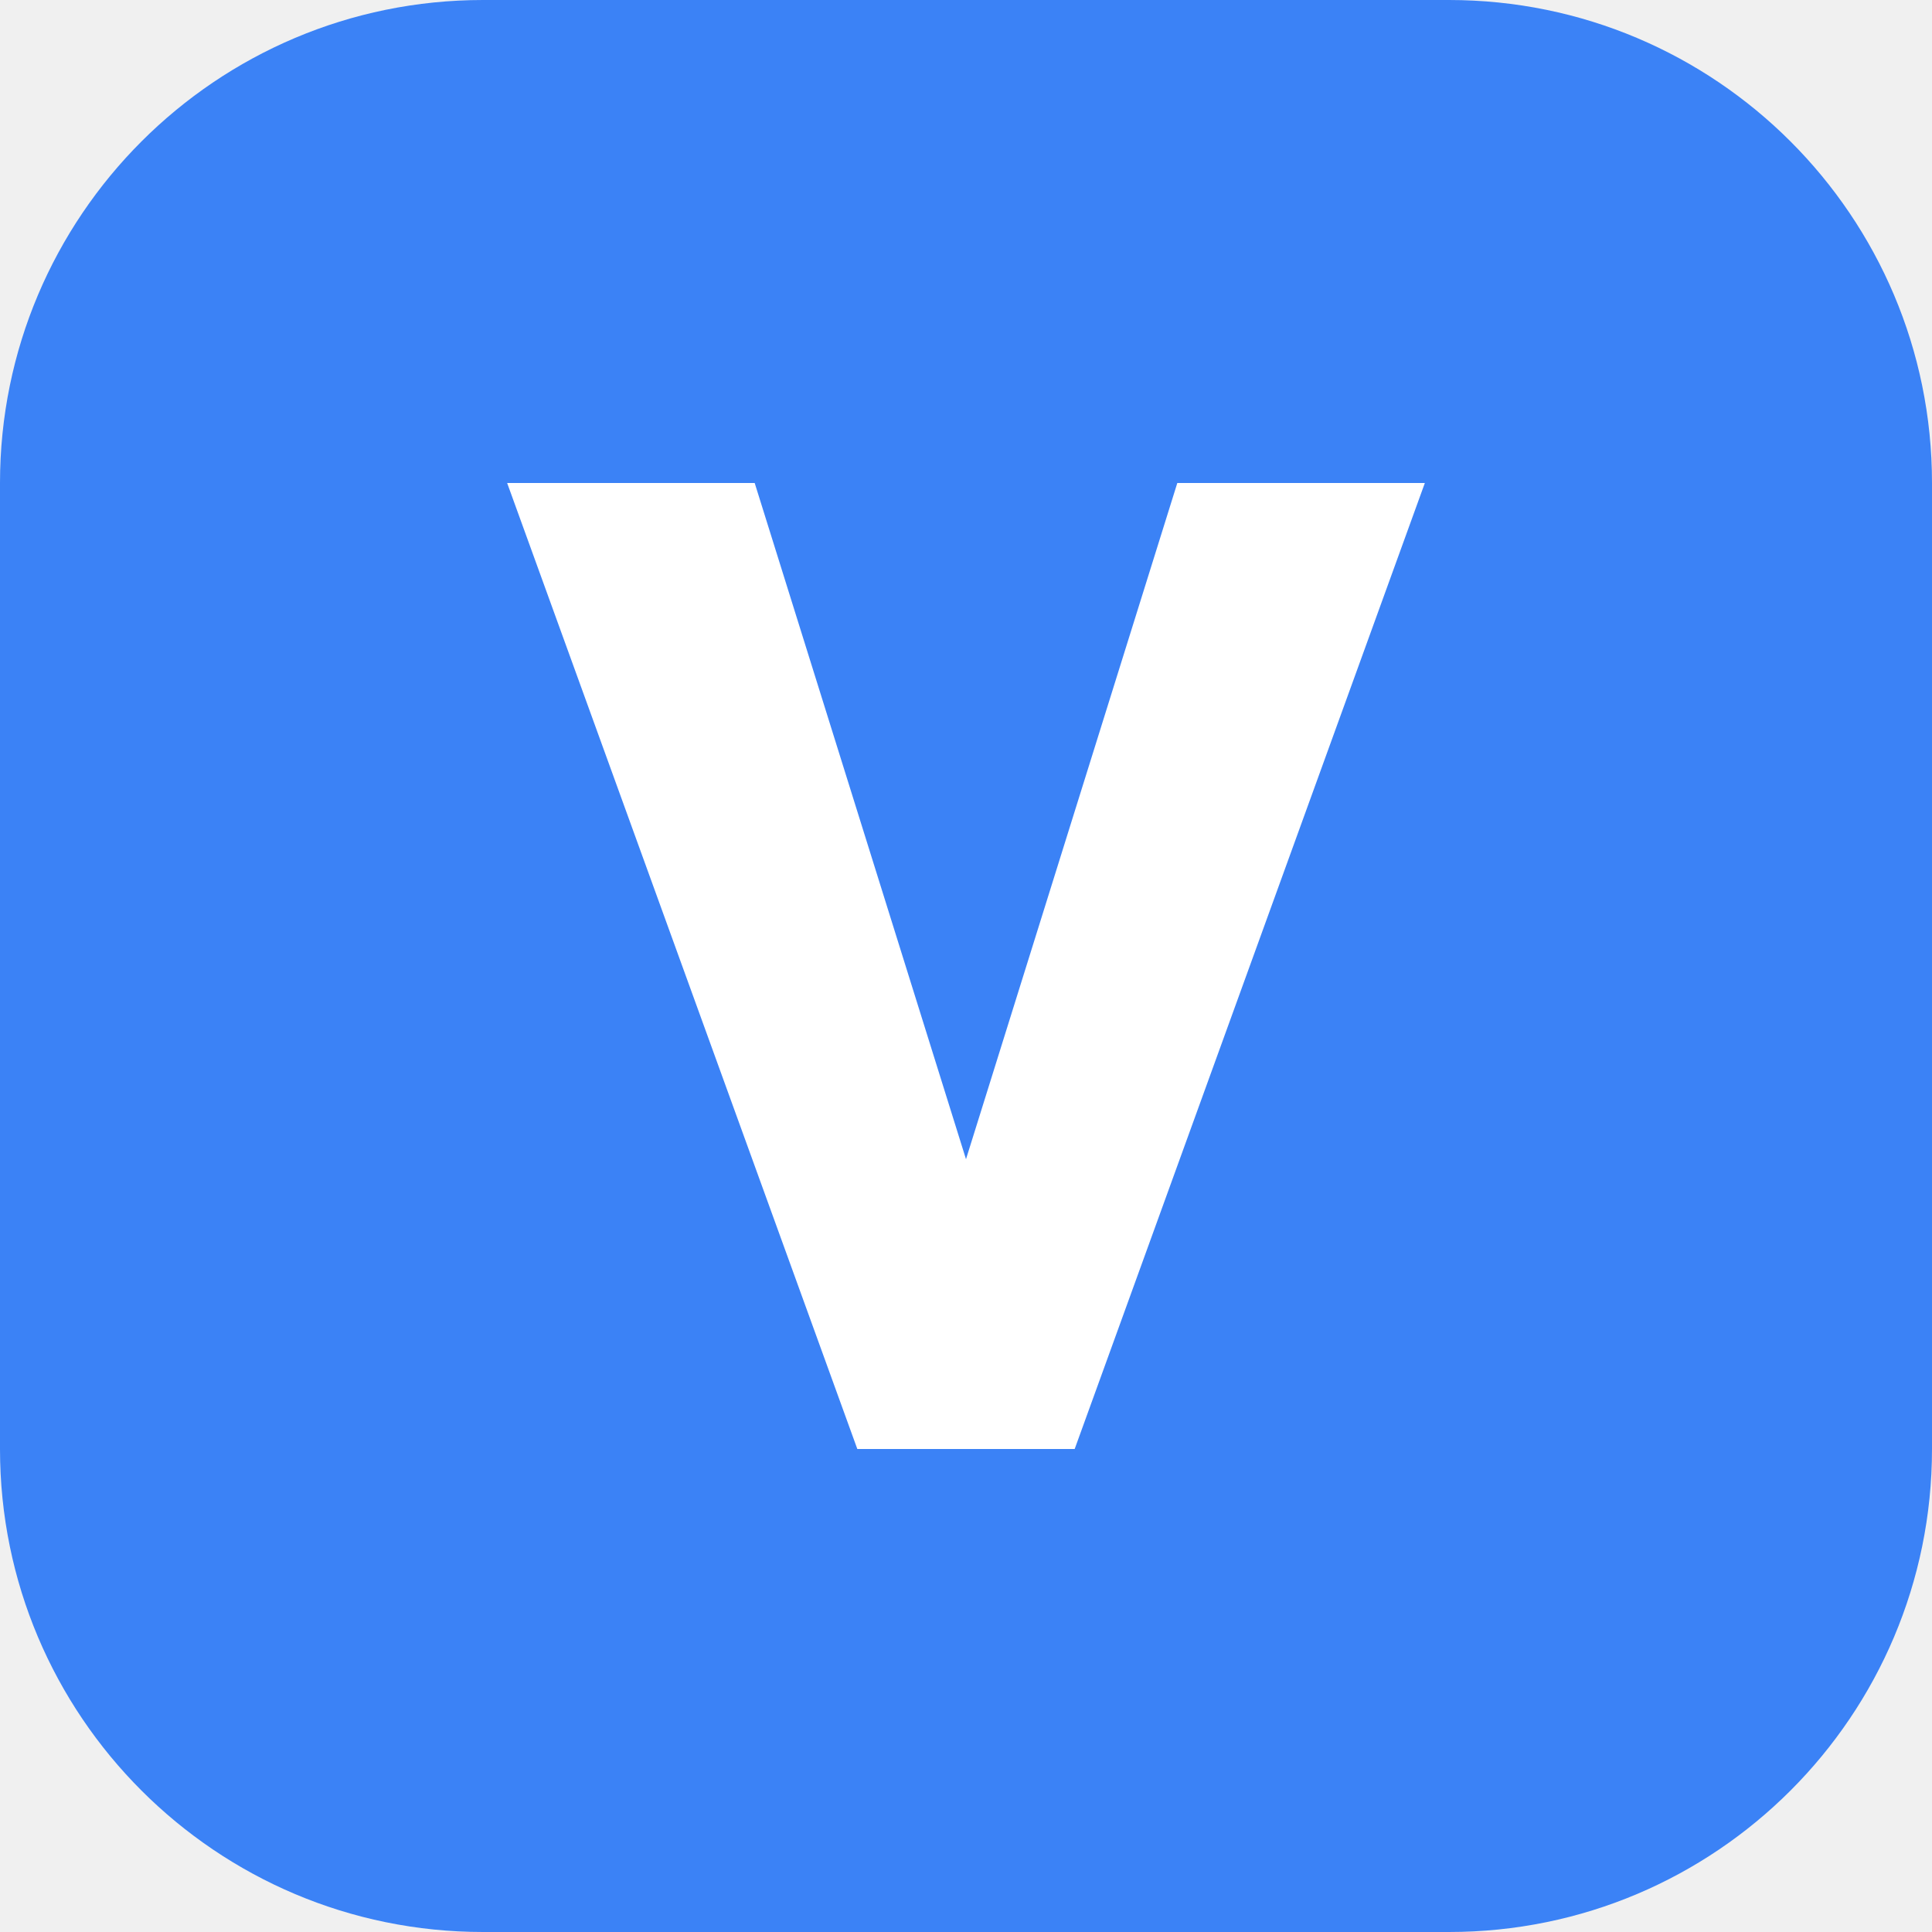
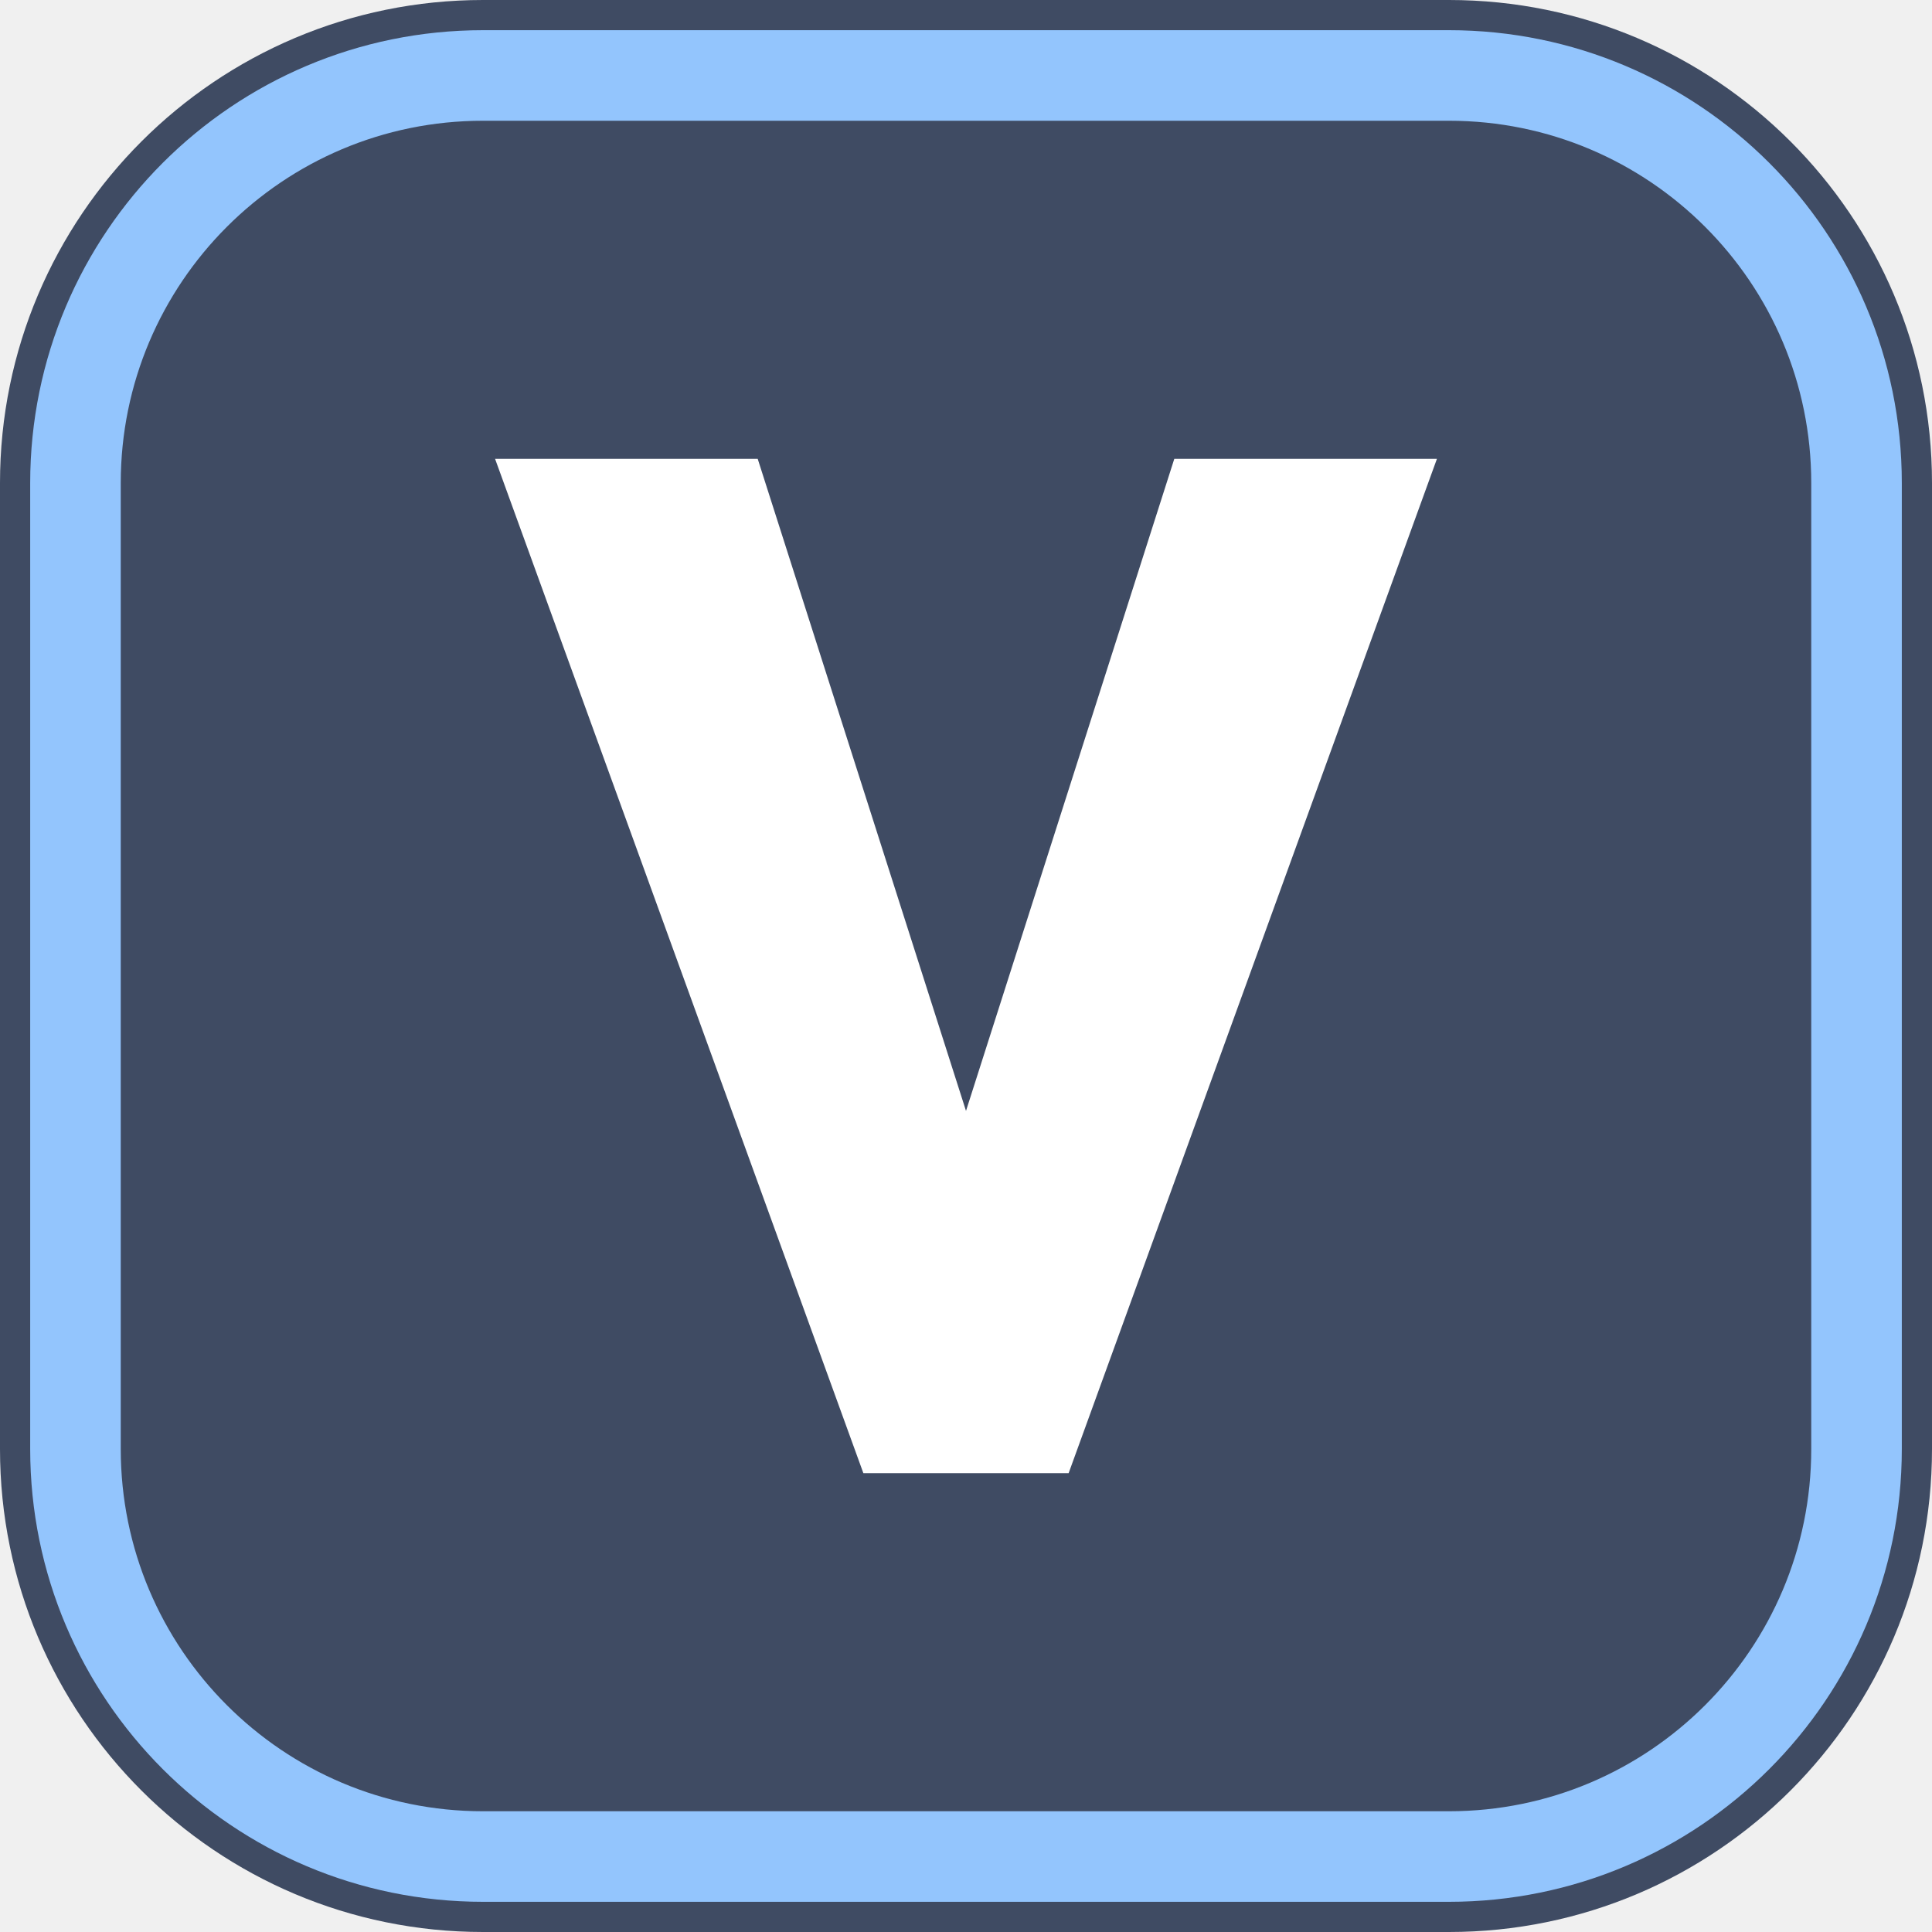
<svg xmlns="http://www.w3.org/2000/svg" viewBox="0 0 32 32" role="img" aria-label="Voyago">
-   <rect width="32" height="32" rx="8" fill="#3b82f6" />
-   <path fill="#fff" d="M8.4 8h4.1L16 19.2 19.5 8h4.1L17.8 24h-3.6L8.4 8z" />
+   <defs>
+     <linearGradient id="box" x1="16" y1="2" x2="16" y2="30">
+       <stop offset="0" stop-color="#3f4b63" />
+       <stop offset="1" stop-color="#1e293b" />
+     </linearGradient>
+   </defs>
+   <rect width="32" height="32" rx="8" fill="url(#box)" />
+   <rect x="1.25" y="1.25" width="29.5" height="29.5" rx="6.75" fill="none" stroke="#93c5fd" stroke-width="1.5" />
+   <path fill="#fff" d="M8.2 7.6h4.35L16 18.4 19.45 7.6H23.8L17.7 24.4h-3.4L8.2 7.6z" />
</svg>
